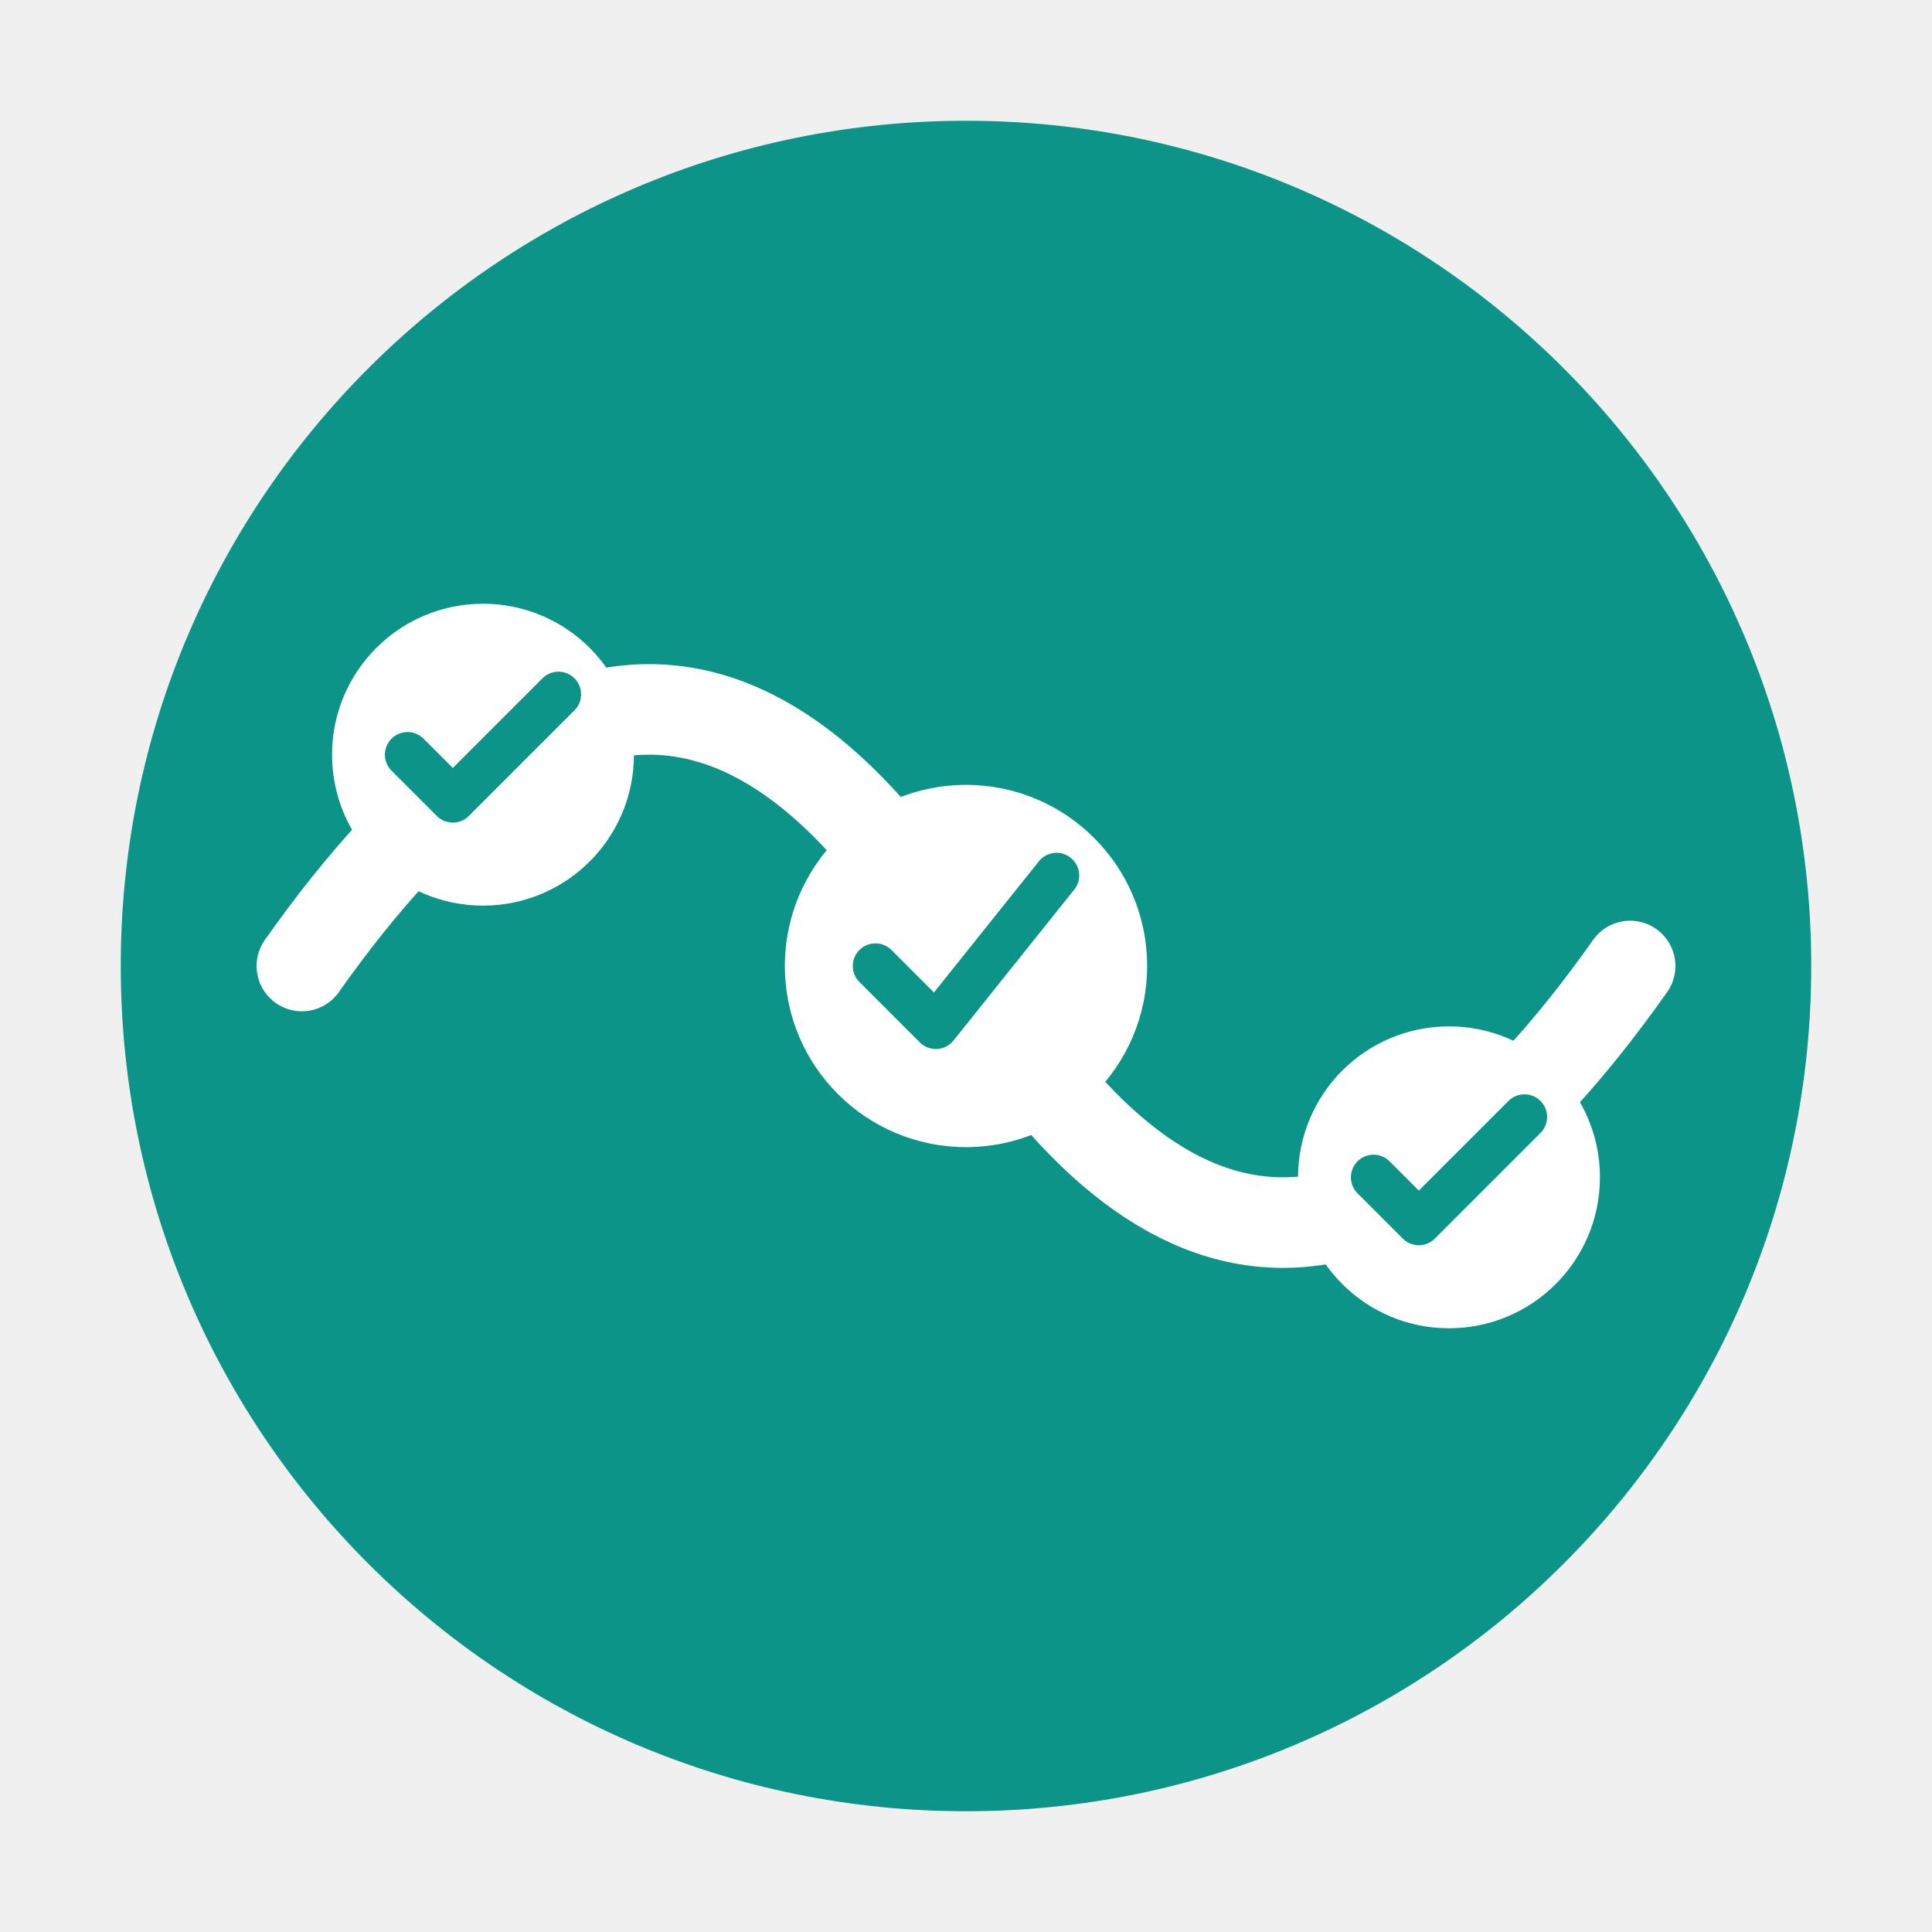
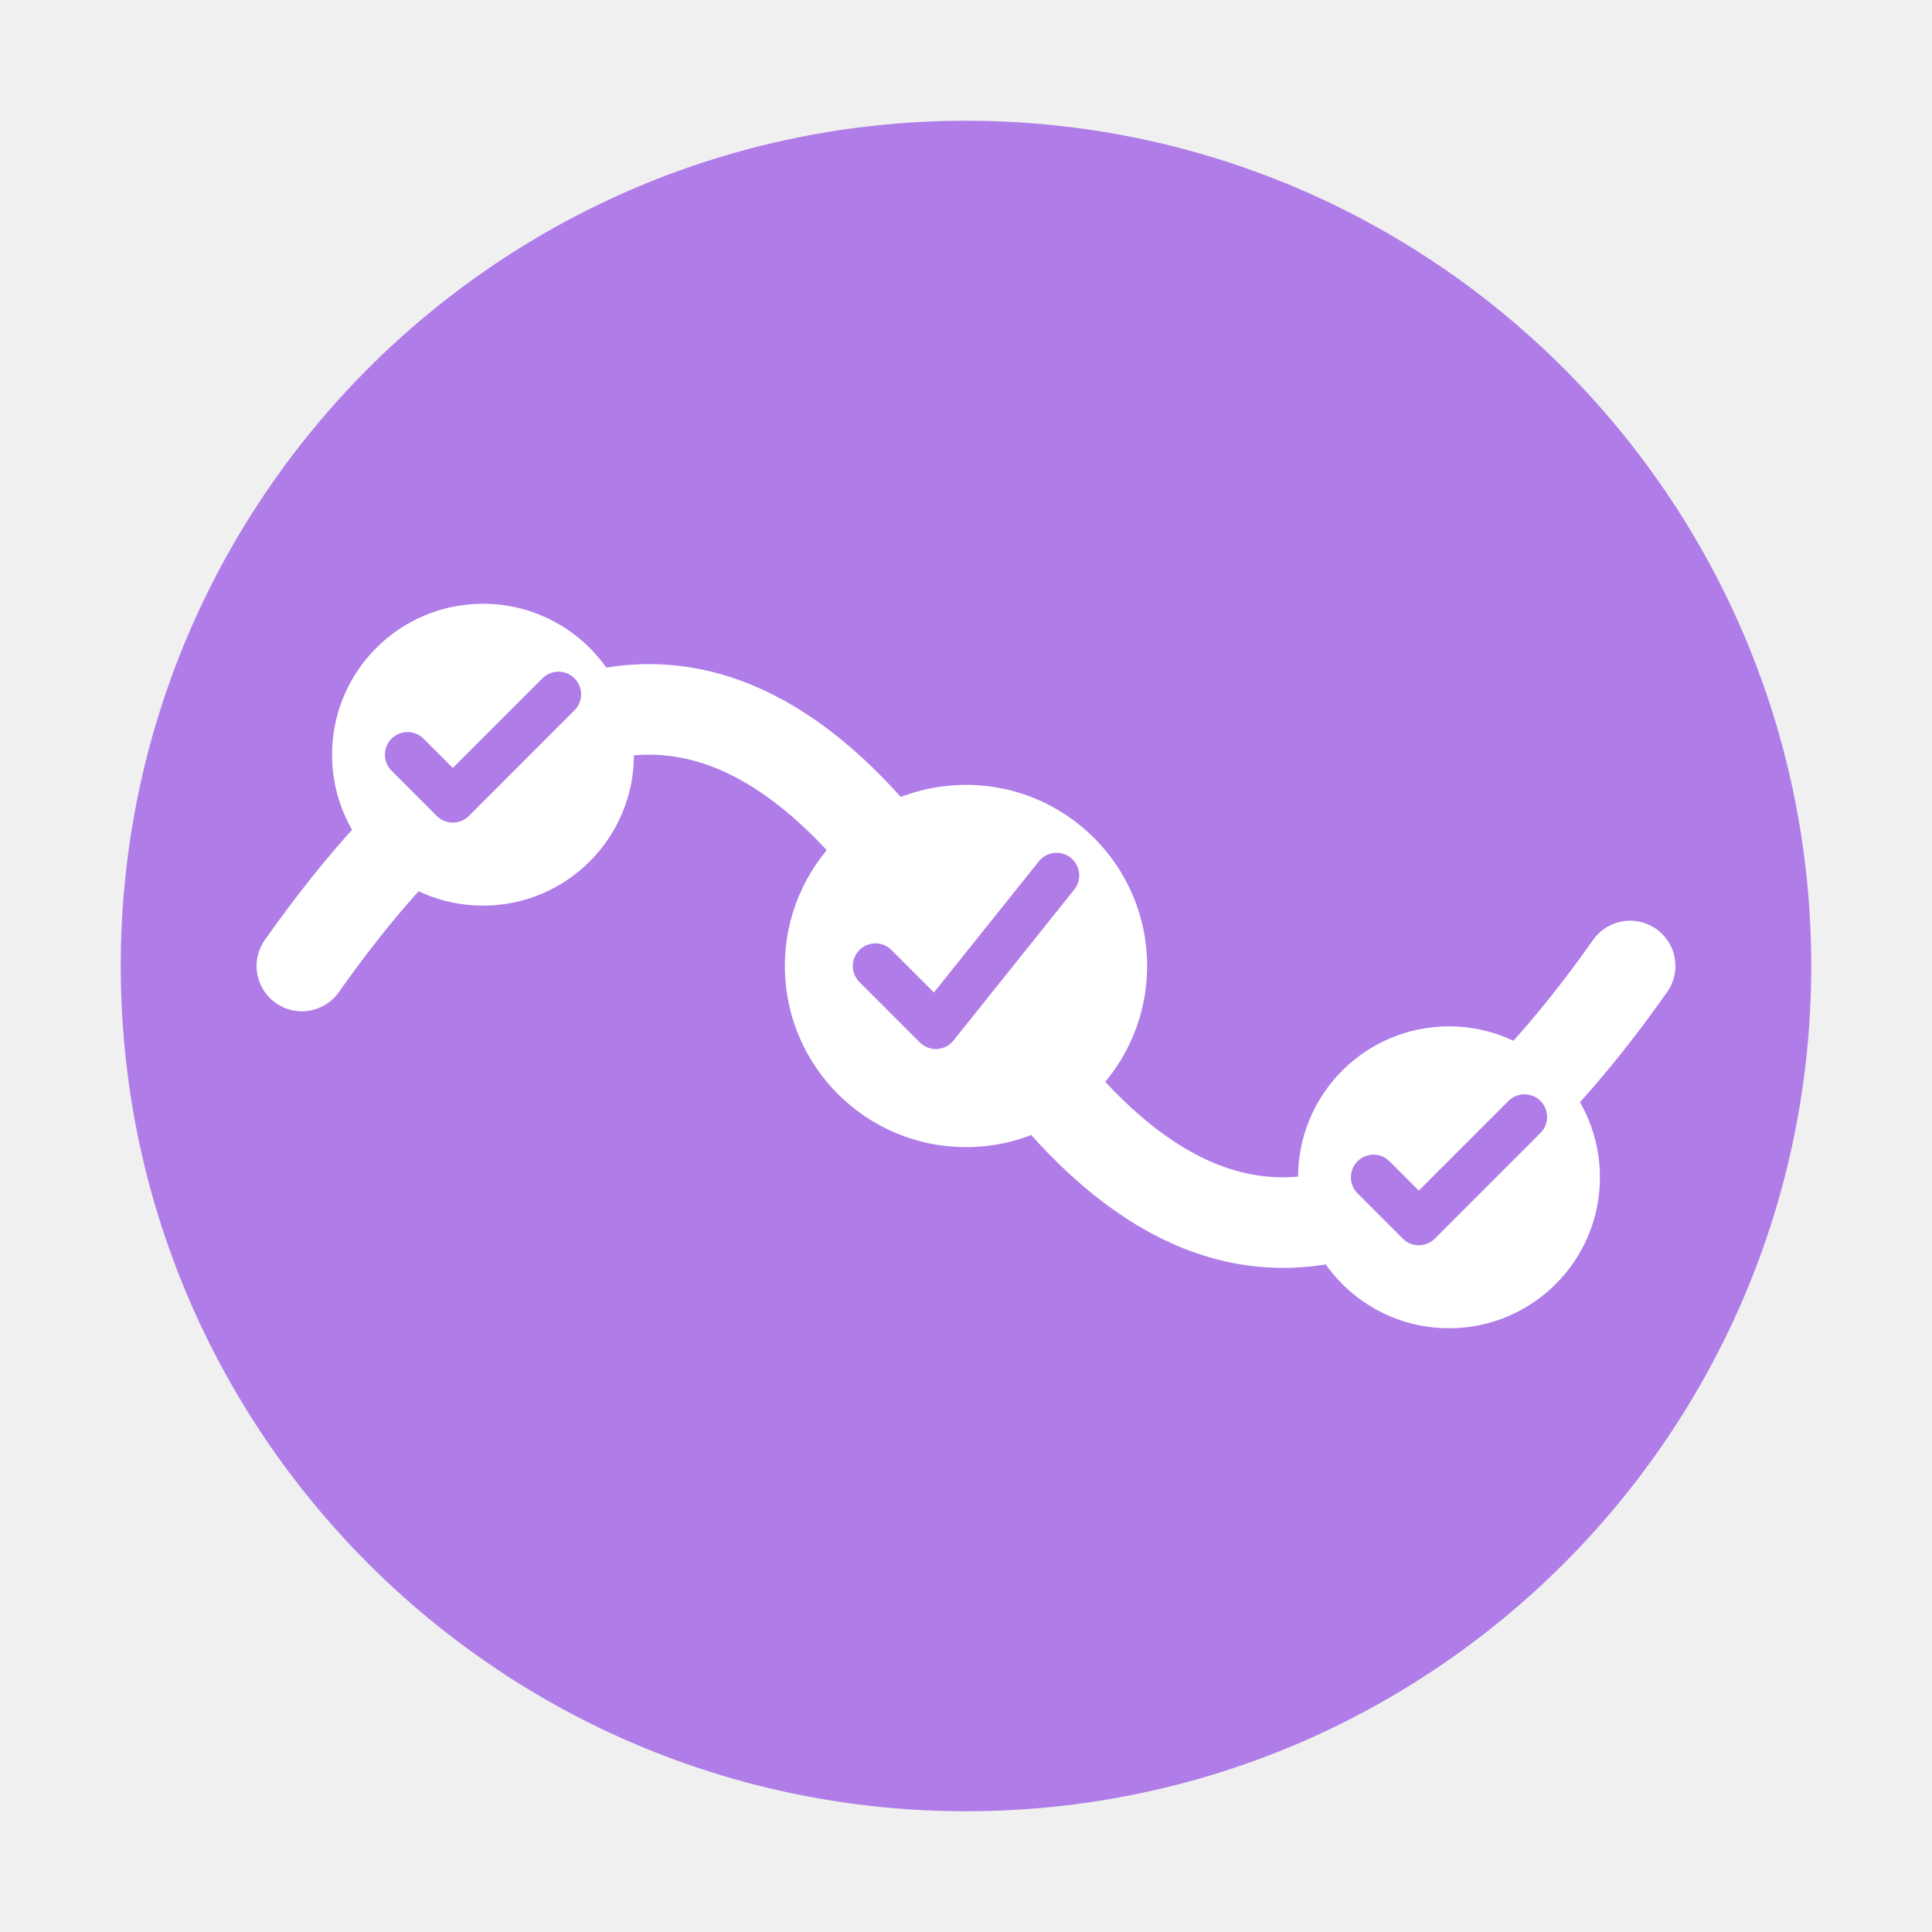
<svg xmlns="http://www.w3.org/2000/svg" viewBox="0 0 128 128">
-   <circle cx="64" cy="64" r="56" fill="#0d9488" />
+   <circle cx="64" cy="64" r="56" fill="#b07de8" />
  <path d="M 20 64 Q 44 30, 64 64 Q 84 98, 108 64" stroke="#ffffff" stroke-width="6" fill="none" stroke-linecap="round" />
  <circle cx="32" cy="50" r="10" fill="#ffffff" />
  <circle cx="64" cy="64" r="12" fill="#ffffff" />
  <circle cx="96" cy="78" r="10" fill="#ffffff" />
-   <path d="M 27 50 L 30 53 L 37 46" stroke="#0d9488" stroke-width="3" fill="none" stroke-linecap="round" stroke-linejoin="round" />
-   <path d="M 58 64 L 62 68 L 70 58" stroke="#0d9488" stroke-width="3" fill="none" stroke-linecap="round" stroke-linejoin="round" />
-   <path d="M 91 78 L 94 81 L 101 74" stroke="#0d9488" stroke-width="3" fill="none" stroke-linecap="round" stroke-linejoin="round" />
+   <path d="M 27 50 L 30 53 L 37 46" stroke="#b07de8" stroke-width="3" fill="none" stroke-linecap="round" stroke-linejoin="round" />
+   <path d="M 58 64 L 62 68 L 70 58" stroke="#b07de8" stroke-width="3" fill="none" stroke-linecap="round" stroke-linejoin="round" />
+   <path d="M 91 78 L 94 81 L 101 74" stroke="#b07de8" stroke-width="3" fill="none" stroke-linecap="round" stroke-linejoin="round" />
</svg>
